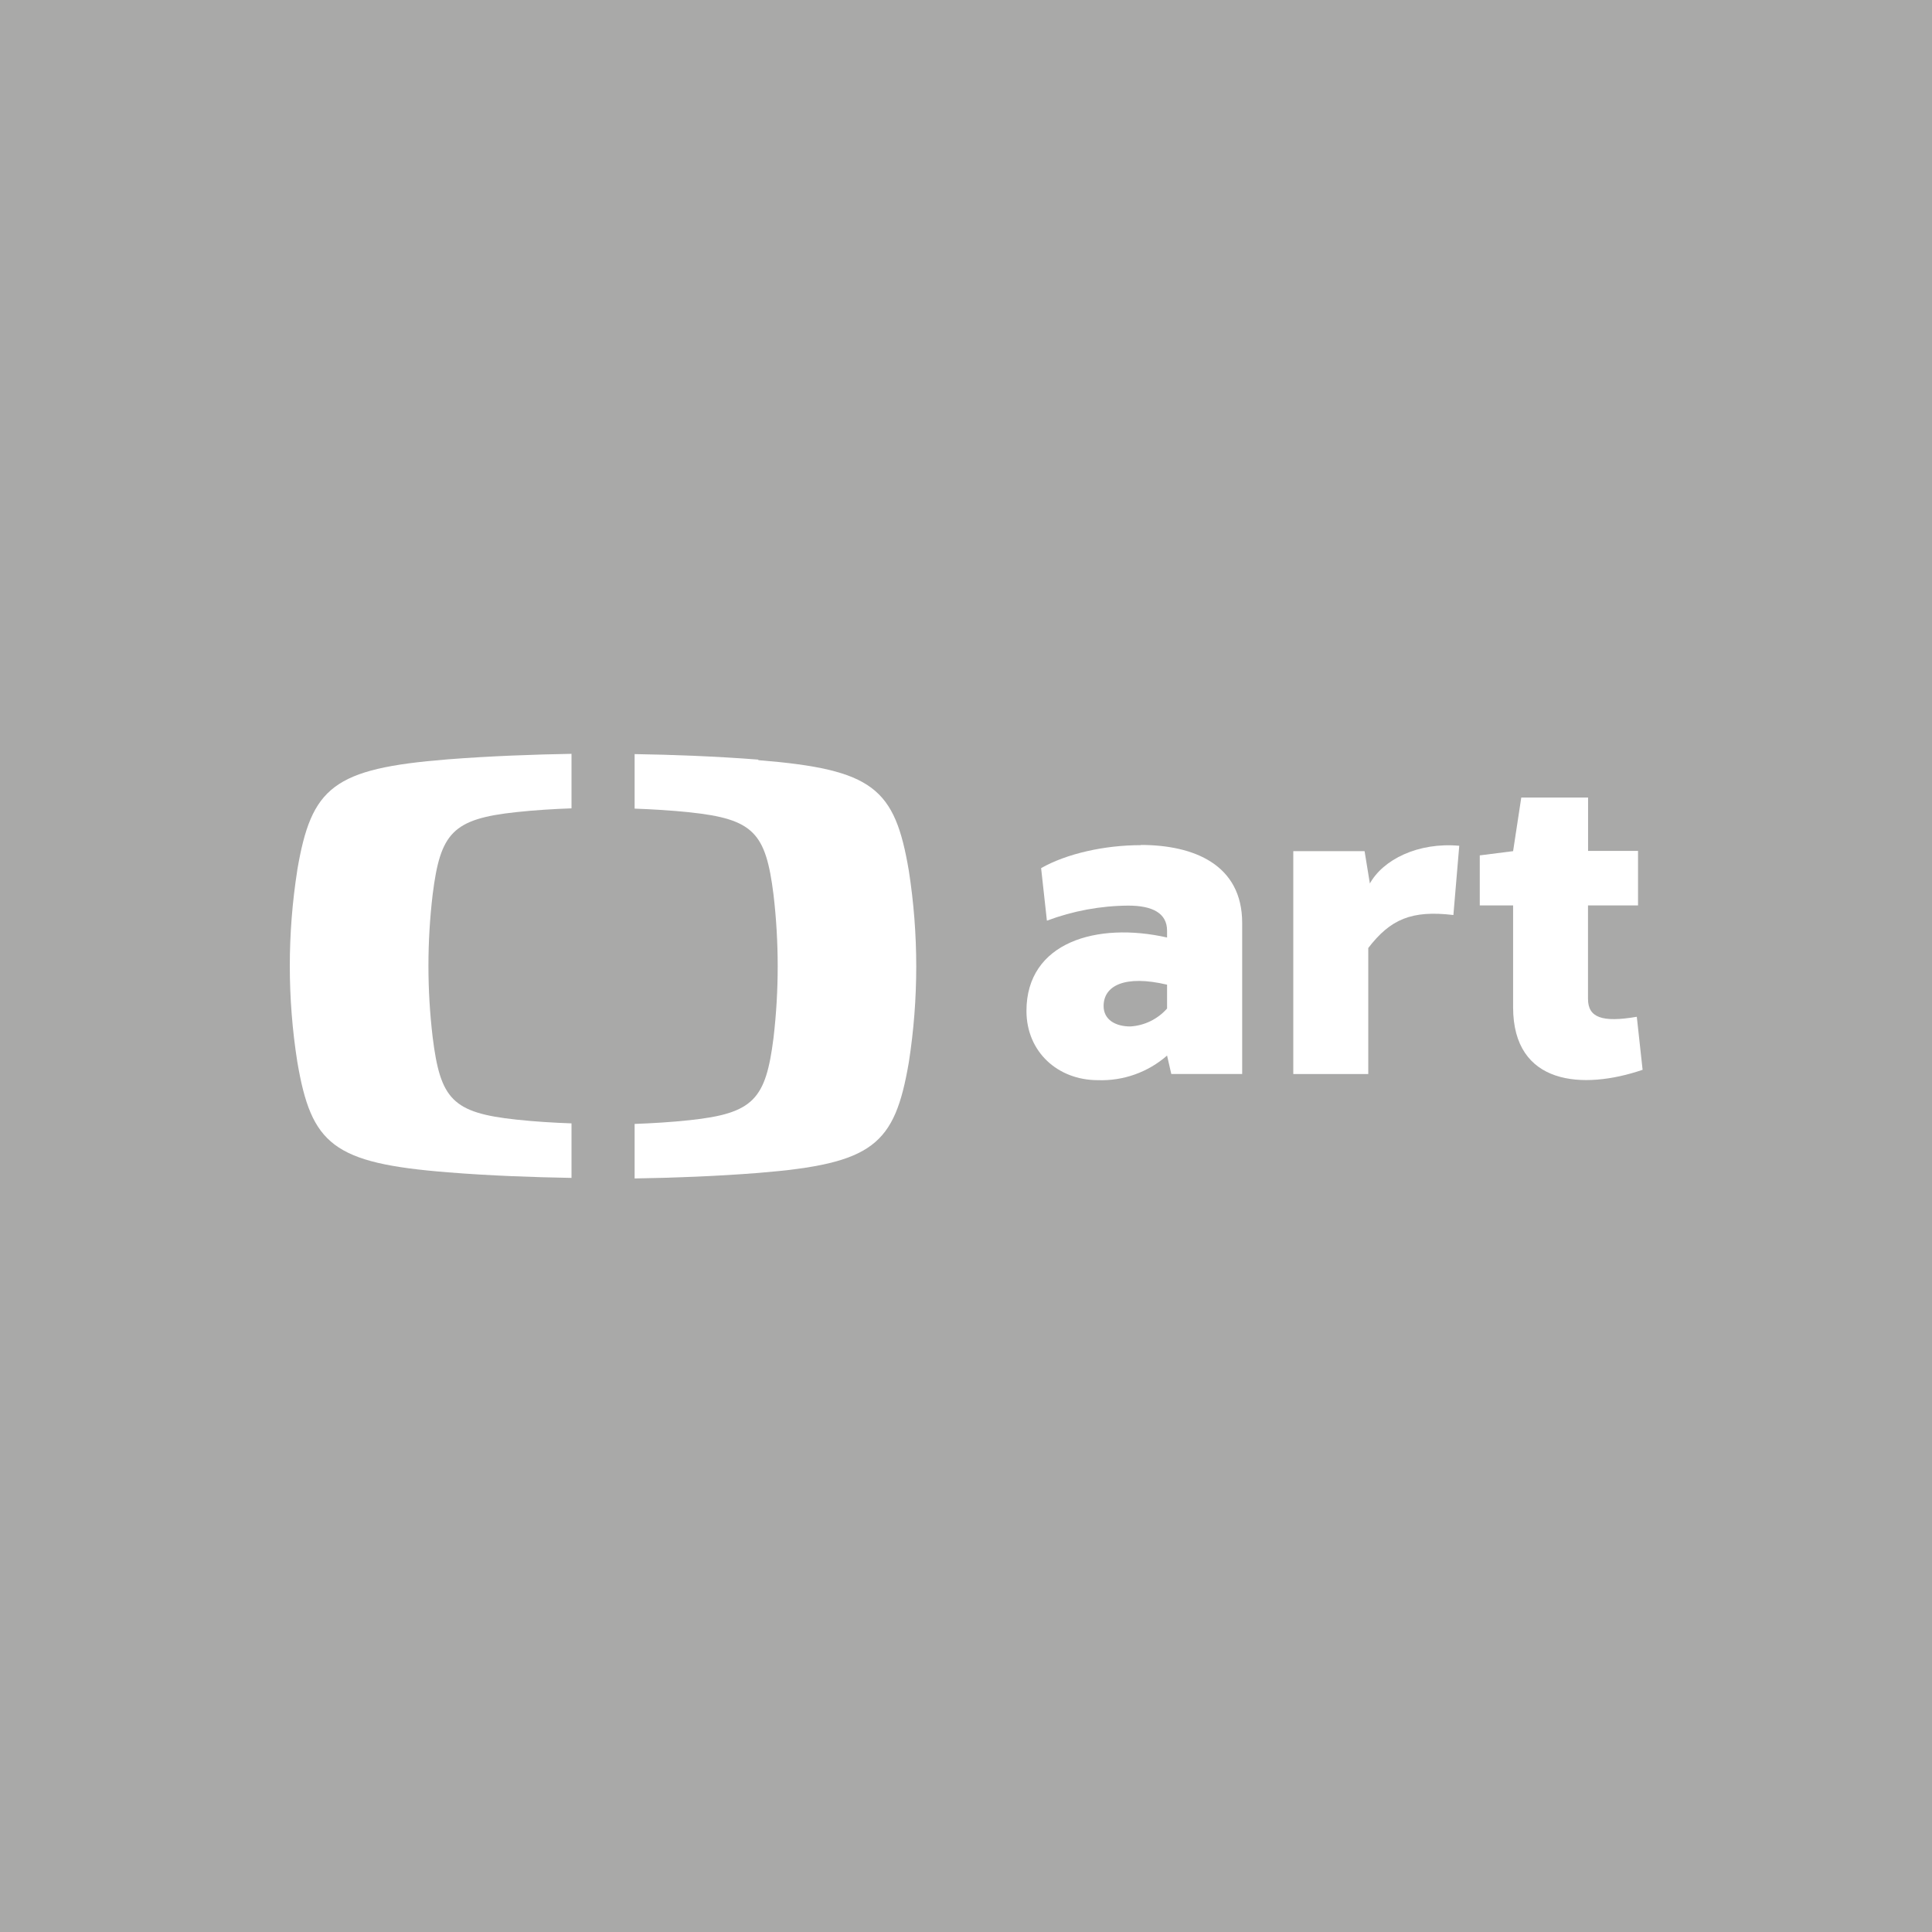
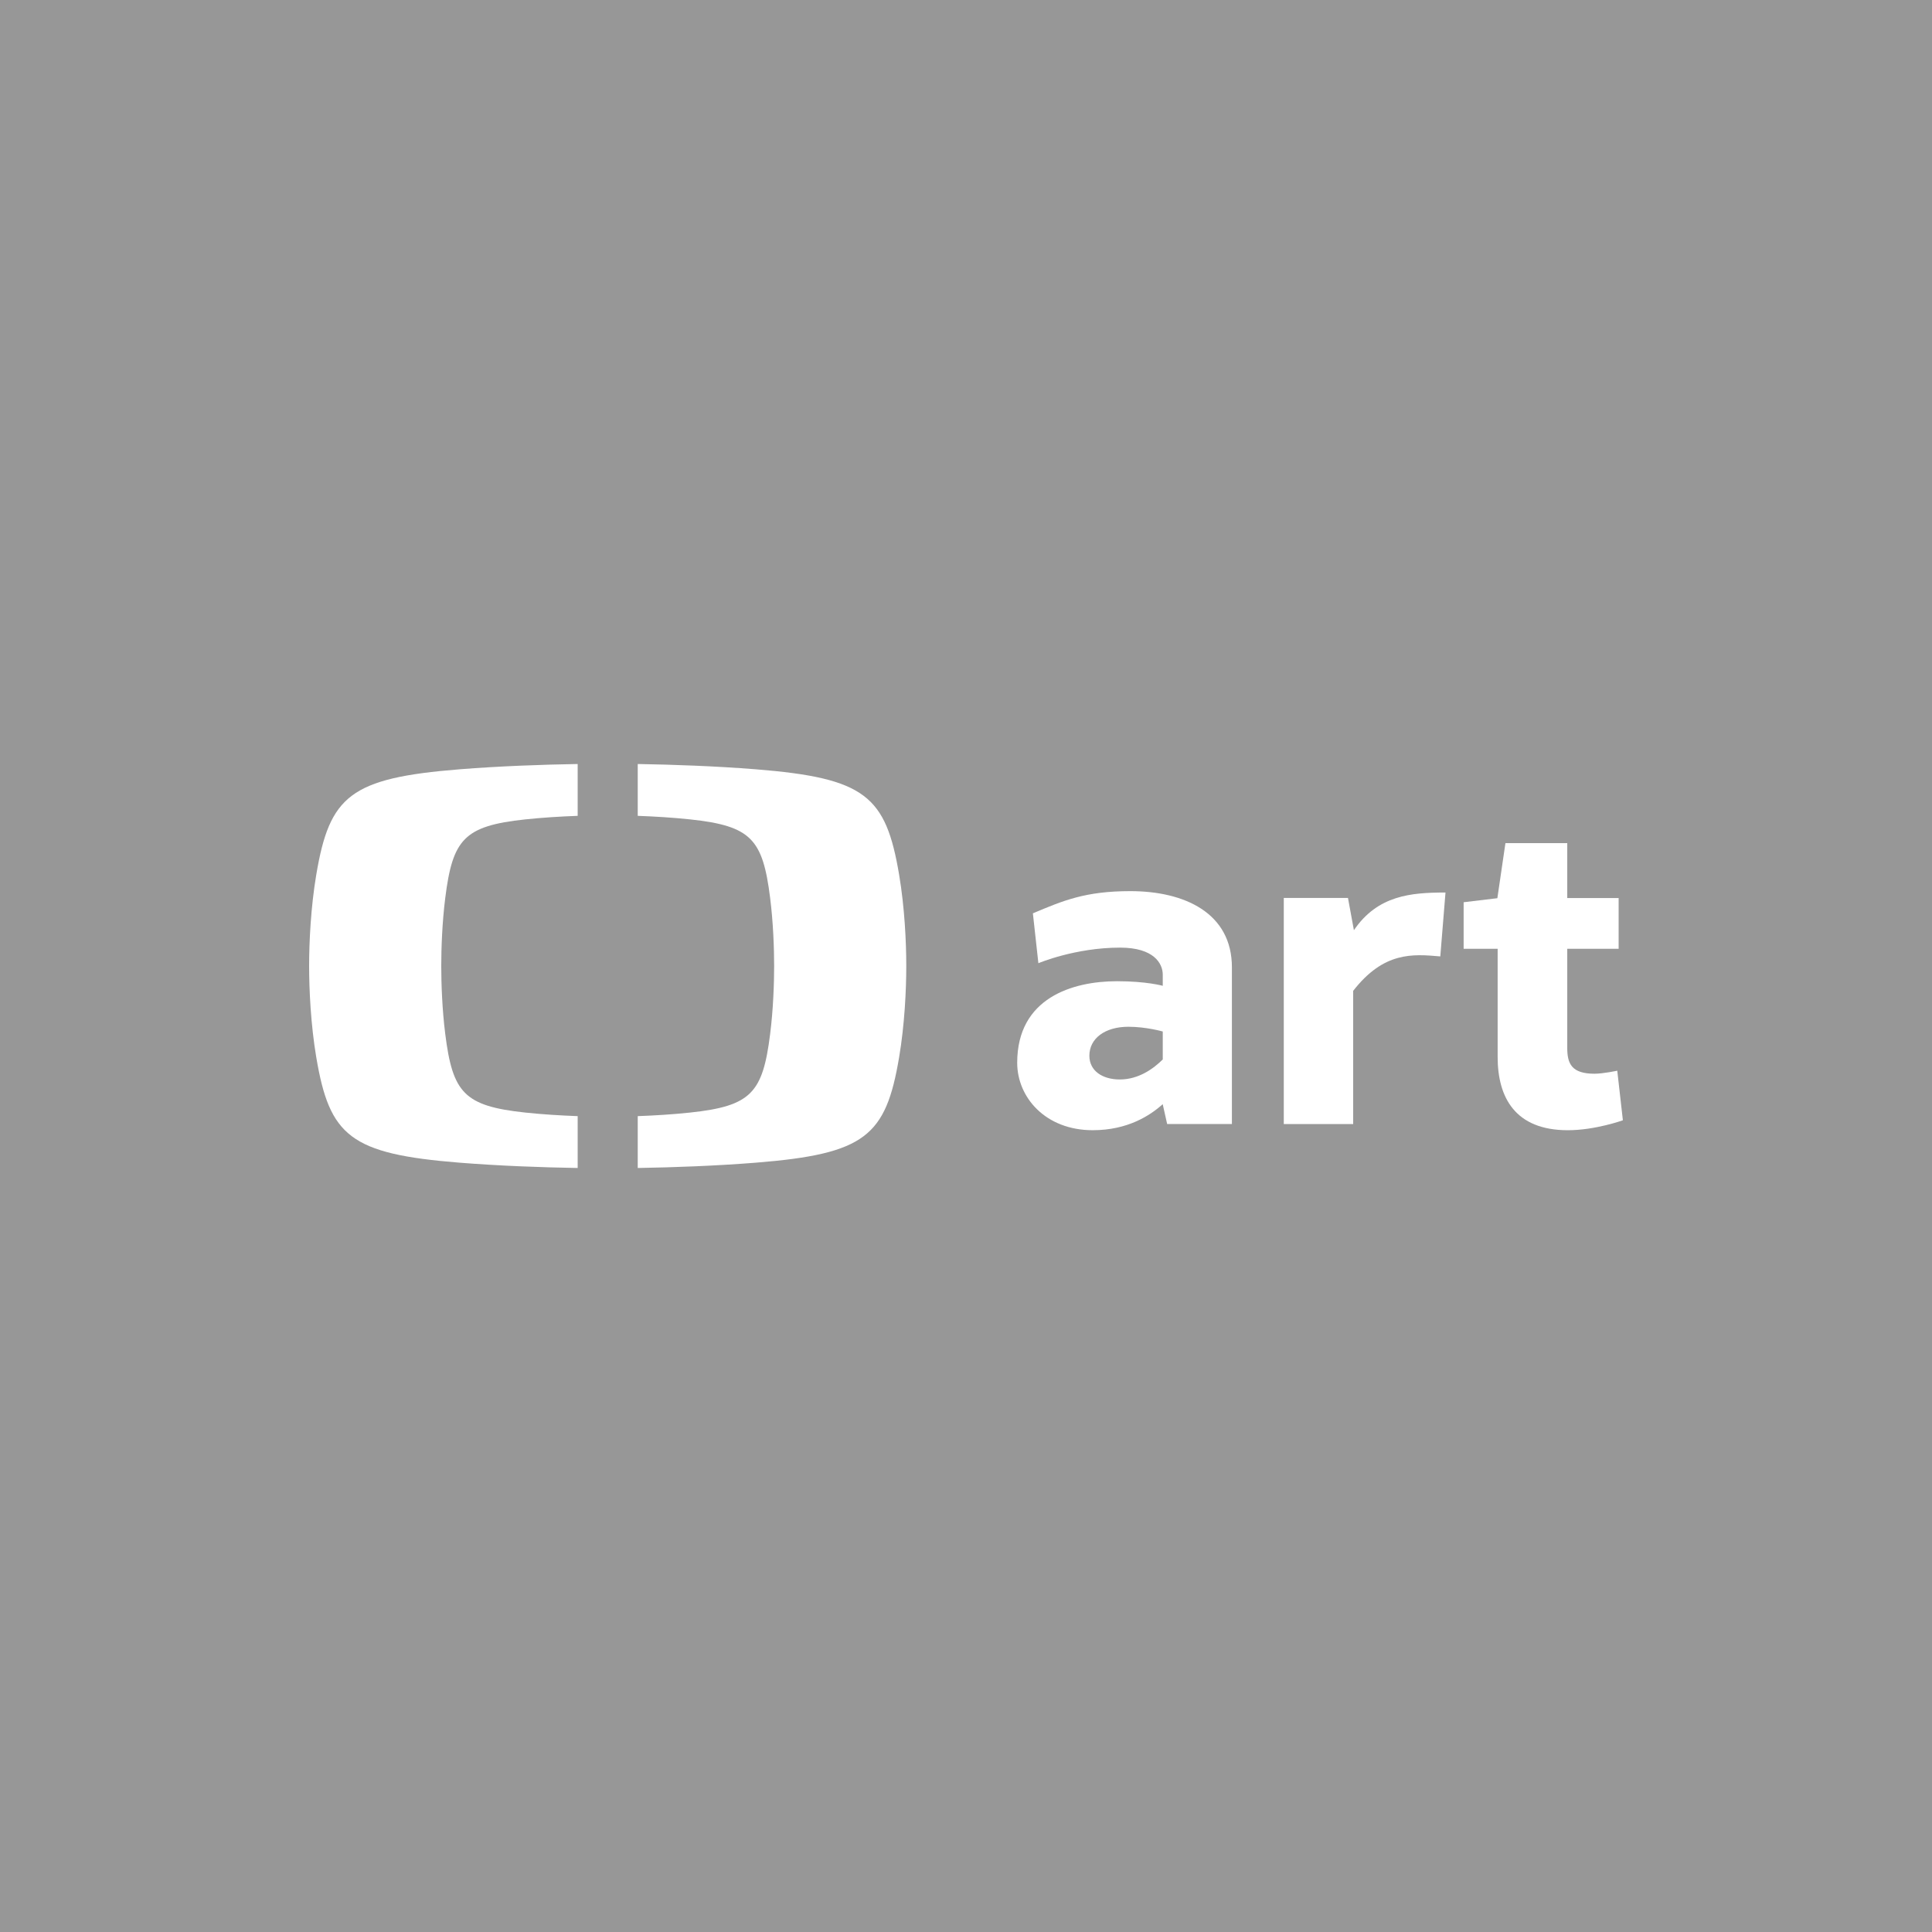
- <svg xmlns="http://www.w3.org/2000/svg" viewBox="0 0 283.46 283.46">
-   <defs>
-     <style>.cls-1{fill:#a9a9a8;}.cls-2{fill:#fff;}</style>
-   </defs>
-   <g id="Layer_2" data-name="Layer 2">
-     <g id="Česká_televize" data-name="Česká televize">
-       <g id="ctart">
-         <rect class="cls-1" width="283.46" height="283.46" />
-         <g id="logo-2" data-name="logo">
-           <path class="cls-2" d="M43.62,127.66a90.47,90.47,0,0,0,0,28.13c2.06,12.12,5.2,14.87,22.08,16.21,6.13.5,12.77.73,18.15.82v-8c-2.55-.09-5.4-.26-8.07-.55-9.41-1-11.17-3-12.3-12.09a88.8,88.8,0,0,1,0-20.95c1.13-9,2.89-11.08,12.3-12.08,2.67-.29,5.52-.46,8.07-.55v-8c-5.38.09-12,.33-18.15.81-16.88,1.35-20,4.09-22.08,16.21" />
-           <path class="cls-2" d="M111.26,111.45c-6.13-.48-12.77-.73-18.15-.81v8c2.54.09,5.4.26,8.07.54,9.41,1,11.17,3,12.31,12.09a90.33,90.33,0,0,1,0,21c-1.14,9-2.9,11.08-12.31,12.08-2.67.29-5.53.46-8.07.55v8c5.38-.08,12-.32,18.15-.81,16.88-1.36,20-4.09,22.08-16.22a91.29,91.29,0,0,0,0-28.13c-2.05-12.11-5.2-14.85-22.08-16.21" />
-           <path class="cls-2" d="M240.09,149.19c-5,.85-7.1.12-7.1-2.63V132.84h7.34v-8H233v-7.83H223.2L222,124.88l-4.89.62v7.34H222v14.94c0,11.45,10.23,12.18,19,9.18l-.85-7.77Z" />
-           <path class="cls-2" d="M201,129.72l-.79-4.84H189.75v32.7h11V139.09c3.25-4.23,6.36-5.57,12.49-4.84l.86-10.16c-6-.54-11.21,2-13.17,5.63" />
-           <path class="cls-2" d="M167.37,124c-5.26,0-10.83,1.22-14.62,3.37l.85,7.71a34.62,34.62,0,0,1,11.94-2.21c3.55,0,5.69,1.11,5.69,3.68v1c-10.29-2.33-20.63.68-20.63,10.77,0,6,4.59,10.16,10.47,10.16a14.61,14.61,0,0,0,10.16-3.61l.62,2.7h10.4V135.41c0-8.56-7.1-11.44-14.88-11.44m3.86,24a7.83,7.83,0,0,1-5.39,2.63c-2.2,0-3.92-1-3.92-3,0-3,3.13-4.59,9.31-3.13V148Z" />
-         </g>
-       </g>
-     </g>
-   </g>
+ <svg xmlns="http://www.w3.org/2000/svg" width="250" height="250" viewBox="0 0 250 250" fill="none">
+   <rect width="250" height="250" fill="#979797" />
+   <path d="M59.486 99.545C64.641 99.136 70.223 98.935 74.751 98.863V105.57C72.604 105.647 70.208 105.791 67.959 106.03C60.05 106.876 58.573 108.59 57.616 116.189C57.217 119.357 57.098 122.714 57.098 125.004C57.098 127.285 57.217 130.65 57.616 133.807C58.573 141.403 60.05 143.119 67.959 143.965C70.208 144.206 72.604 144.35 74.751 144.427V151.137C70.223 151.065 64.641 150.862 59.486 150.452C45.297 149.317 42.649 147.011 40.927 136.824C40.211 132.58 40 128.065 40 124.999C40 121.932 40.211 117.419 40.927 113.174C42.649 102.985 45.297 100.682 59.486 99.545Z" fill="white" />
+   <path d="M117.272 124.999C117.272 128.065 117.061 132.58 116.344 136.824C114.623 147.011 111.976 149.318 97.786 150.452C92.631 150.862 87.05 151.065 82.523 151.137V144.427C84.669 144.35 87.065 144.206 89.312 143.964C97.223 143.119 98.699 141.403 99.655 133.807C100.054 130.65 100.174 127.285 100.174 125.004C100.174 122.714 100.054 119.357 99.655 116.189C98.699 108.59 97.223 106.876 89.312 106.03C87.065 105.791 84.669 105.647 82.523 105.57V98.863C87.05 98.935 92.631 99.136 97.786 99.545C111.976 100.683 114.623 102.985 116.344 113.174C117.061 117.419 117.272 121.932 117.272 124.999Z" fill="white" />
+   <path d="M146.264 115.312C140.422 115.312 137.534 116.552 133.655 118.184L134.366 124.639C134.366 124.639 139.11 122.622 144.939 122.622C149.324 122.622 150.461 124.682 150.461 126.127V127.563C150.461 127.563 148.384 126.969 144.548 126.969C138.793 126.969 131.625 129.118 131.625 137.522C131.625 141.999 135.283 146.248 141.395 146.248C145.932 146.248 148.834 144.338 150.454 142.881L151.029 145.446H159.409V125.18C159.409 118.128 153.263 115.312 146.264 115.312ZM146.023 132.862C148.321 132.862 150.461 133.476 150.461 133.476V137.092C149.261 138.284 147.35 139.683 144.9 139.683C142.672 139.683 140.964 138.582 140.964 136.609C140.964 134.397 142.949 132.862 146.023 132.862Z" fill="white" />
+   <path d="M166.12 145.45V116.191H174.427L175.195 120.367C178.271 115.845 182.594 115.492 187.046 115.492L186.374 123.759C182.776 123.442 179.059 123.131 175.1 128.216V145.45H166.12Z" fill="white" />
+   <path d="M209.273 138.548L210 144.963C210 144.963 206.441 146.25 202.877 146.25C196.063 146.25 193.795 142.013 193.795 136.776V122.772H189.394V116.749L193.758 116.227L194.802 109.103H202.802L202.802 116.208H209.451V122.772H202.802V135.62C202.802 137.661 203.391 138.94 206.326 138.94C207.456 138.94 209.273 138.548 209.273 138.548Z" fill="white" />
</svg>
